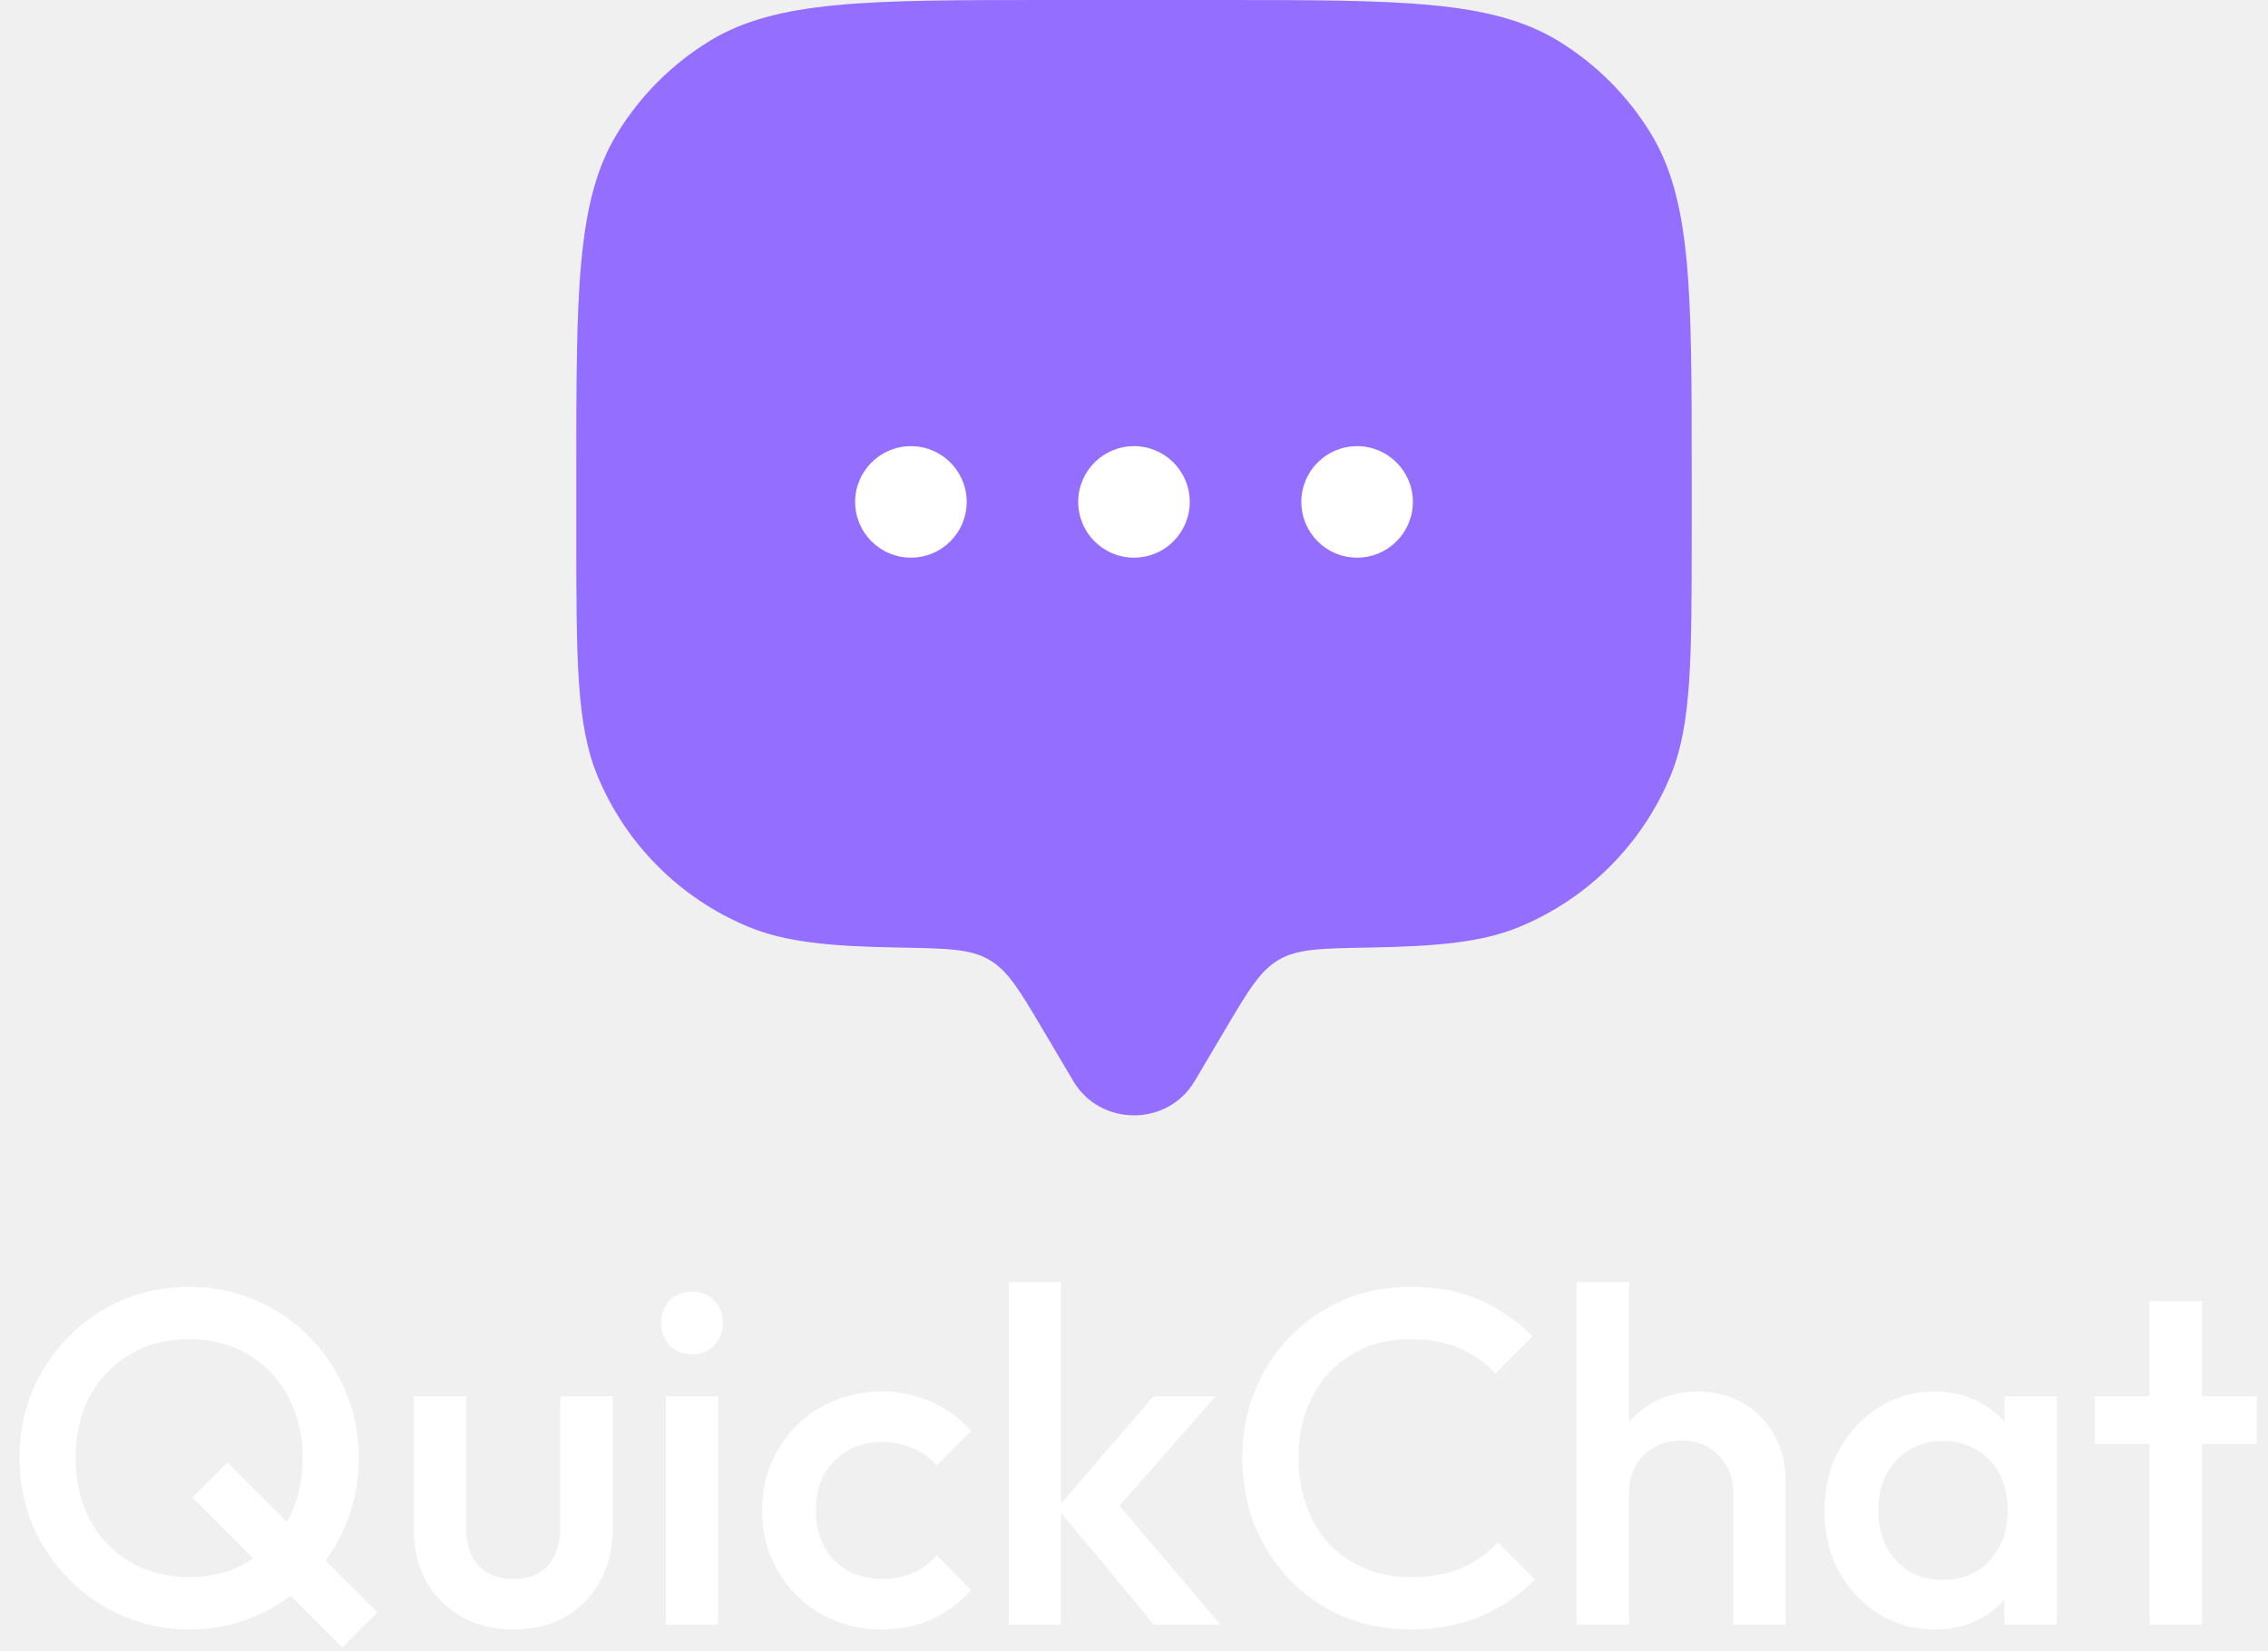
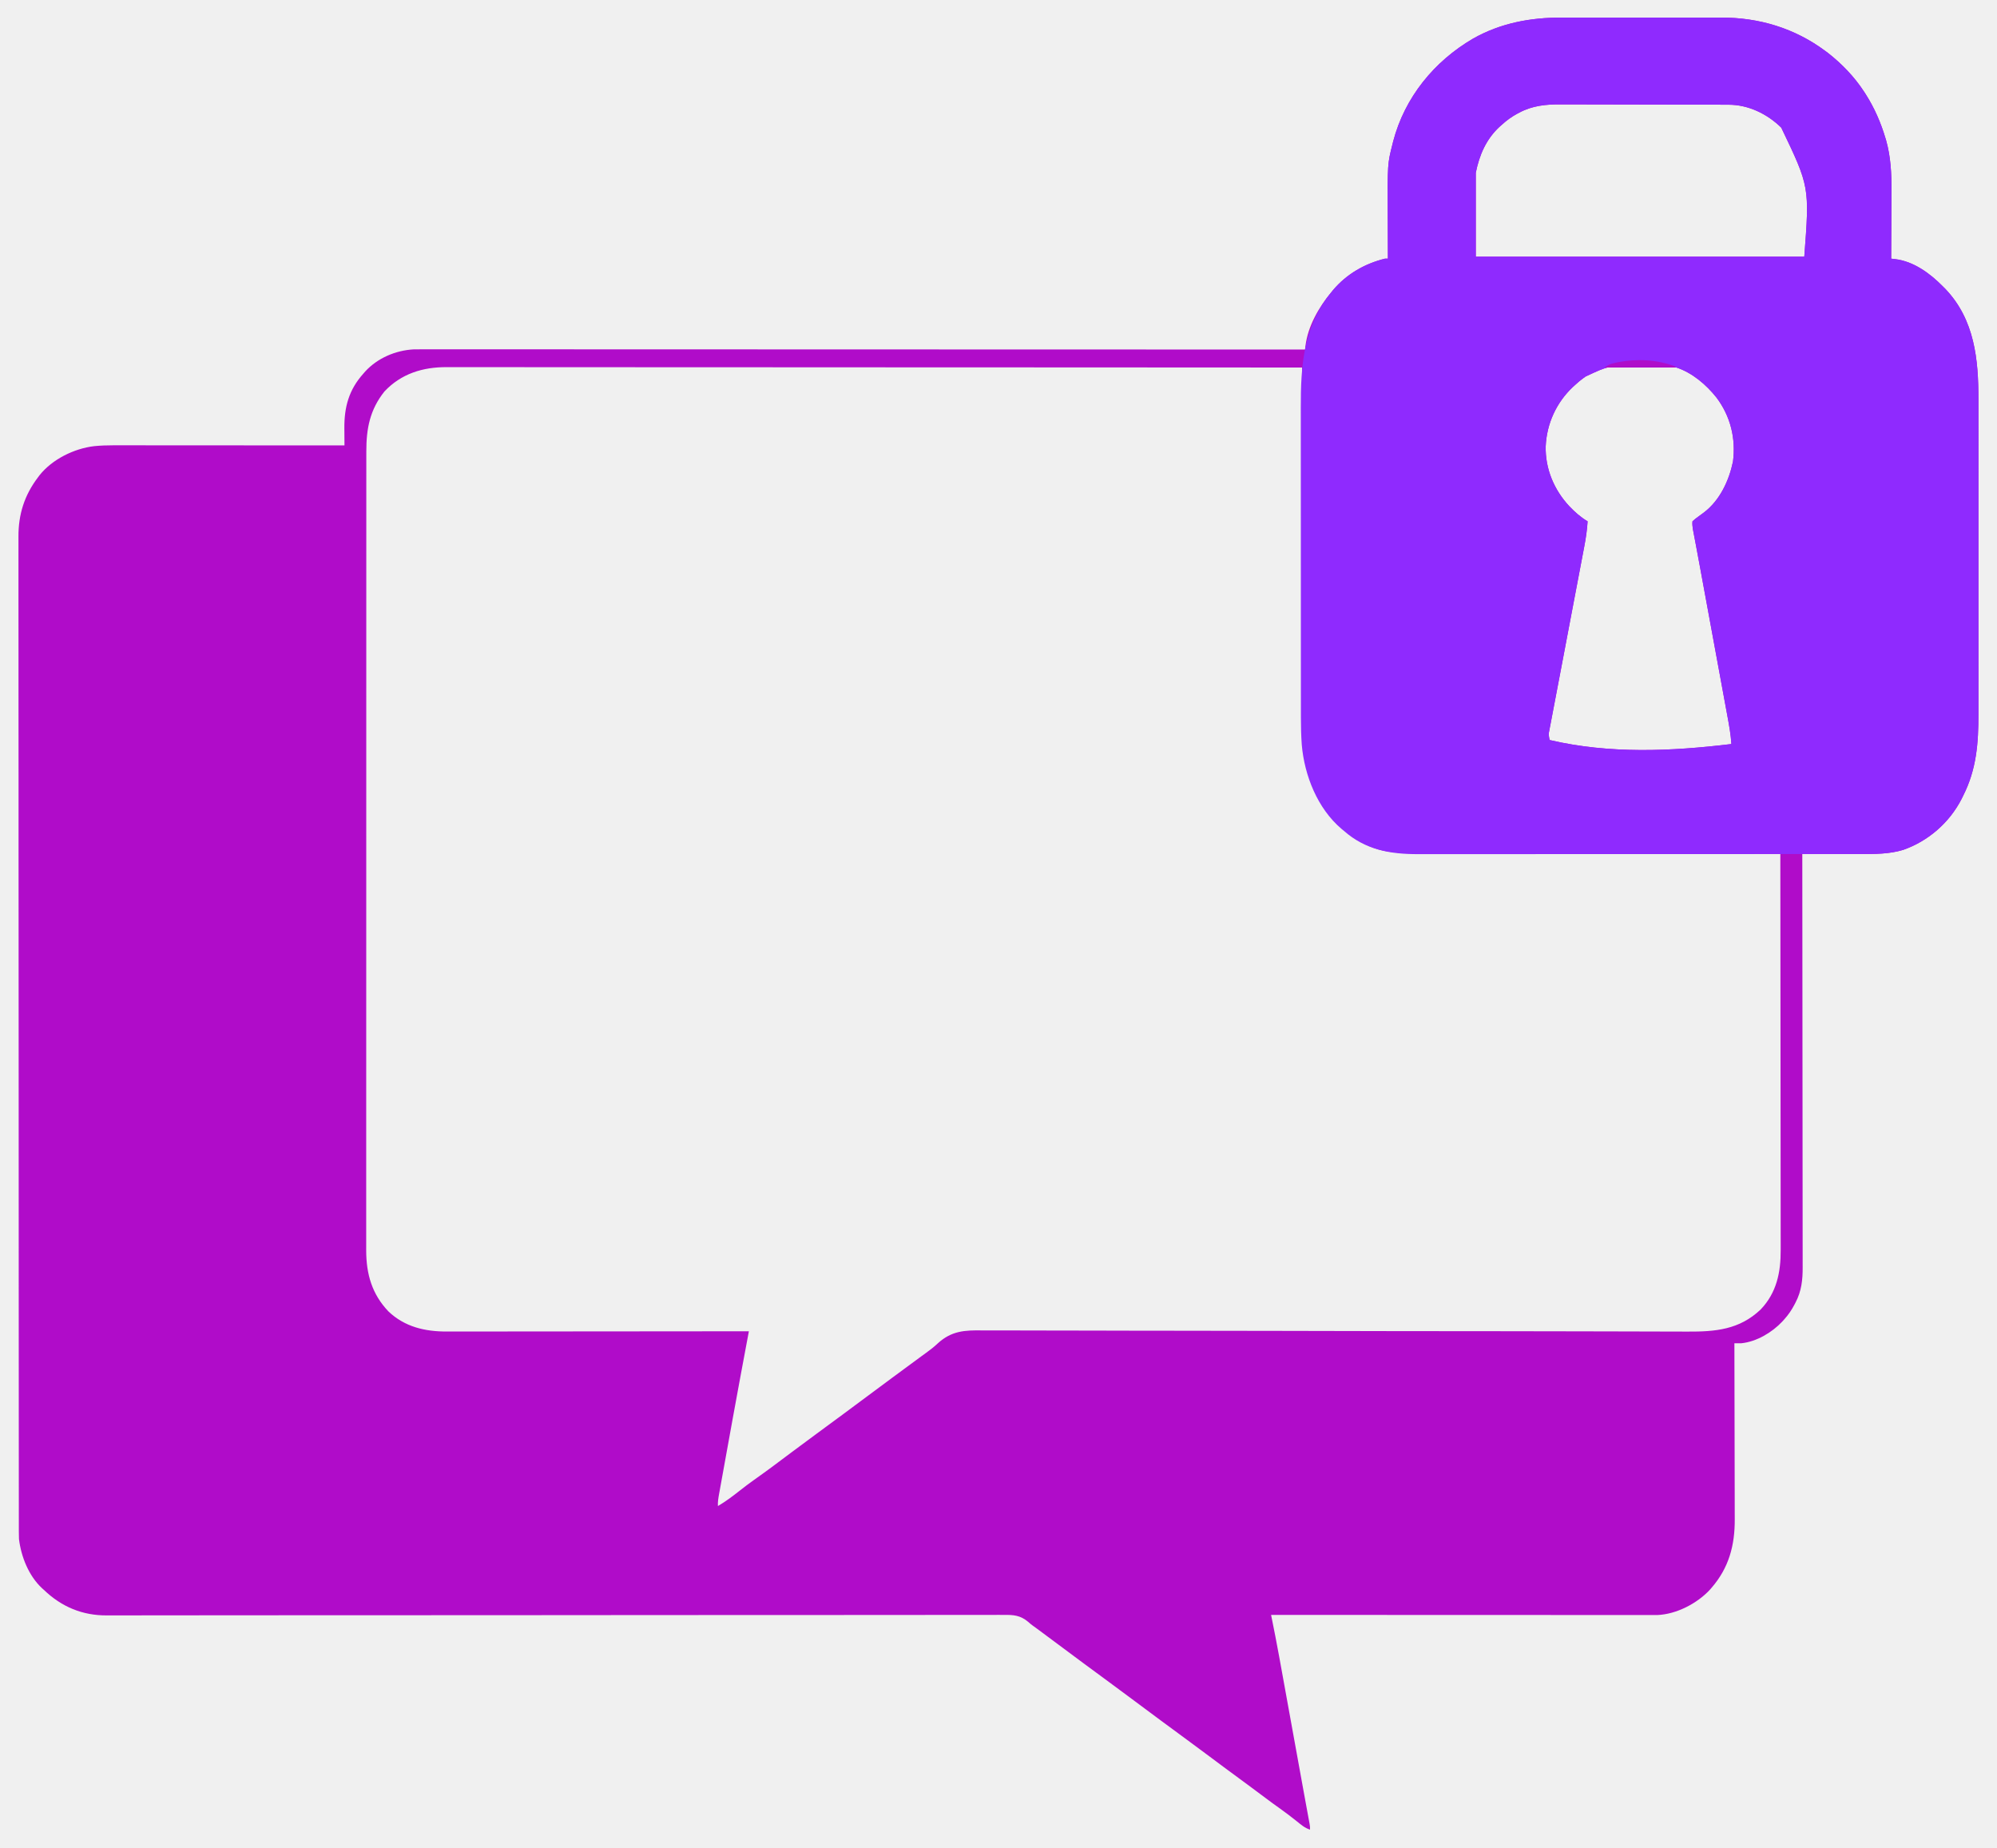
- <svg xmlns="http://www.w3.org/2000/svg" width="610" height="444" viewBox="0 0 610 444" fill="none">
-   <path d="M329.433 277.078L321.301 290.817C314.053 303.061 295.948 303.061 288.7 290.817L280.568 277.078C274.261 266.422 271.108 261.096 266.042 258.148C260.977 255.202 254.599 255.092 241.844 254.873C223.014 254.548 211.204 253.394 201.299 249.292C182.922 241.679 168.321 227.08 160.709 208.702C155 194.92 155 177.446 155 142.501V127.5C155 78.399 155 53.848 166.052 35.813C172.236 25.721 180.721 17.236 190.813 11.052C208.848 -8.94073e-07 233.399 0 282.5 0H327.501C376.602 0 401.152 -8.94073e-07 419.188 11.052C429.281 17.236 437.765 25.721 443.949 35.813C455.001 53.848 455.001 78.399 455.001 127.5V142.501C455.001 177.446 455.001 194.92 449.292 208.702C441.68 227.08 427.08 241.679 408.702 249.292C398.797 253.394 386.988 254.548 368.157 254.873C355.401 255.092 349.024 255.202 343.959 258.148C338.893 261.094 335.739 266.422 329.433 277.078Z" fill="#936EFF" />
-   <path d="M380.004 135.002C380.004 143.287 373.288 150.002 365.004 150.002C356.719 150.002 350.004 143.287 350.004 135.002C350.004 126.717 356.719 120.002 365.004 120.002C373.288 120.002 380.004 126.717 380.004 135.002Z" fill="white" />
-   <path d="M319.996 135.002C319.996 143.287 313.281 150.002 304.996 150.002C296.712 150.002 289.996 143.287 289.996 135.002C289.996 126.717 296.712 120.002 304.996 120.002C313.281 120.002 319.996 126.717 319.996 135.002Z" fill="white" />
-   <path d="M260 135.002C260 143.287 253.284 150.002 245 150.002C236.716 150.002 230 143.287 230 135.002C230 126.717 236.716 120.002 245 120.002C253.284 120.002 260 126.717 260 135.002Z" fill="white" />
-   <path d="M51.072 438.28C44.672 438.28 38.699 437.085 33.152 434.696C27.605 432.307 22.741 429.021 18.56 424.84C14.379 420.573 11.093 415.667 8.704 410.12C6.4 404.488 5.248 398.472 5.248 392.072C5.248 385.672 6.4 379.699 8.704 374.152C11.093 368.605 14.336 363.741 18.432 359.56C22.613 355.293 27.435 352.008 32.896 349.704C38.443 347.315 44.416 346.12 50.816 346.12C57.216 346.12 63.147 347.315 68.608 349.704C74.155 352.008 79.019 355.293 83.2 359.56C87.381 363.741 90.624 368.648 92.928 374.28C95.317 379.827 96.512 385.8 96.512 392.2C96.512 398.6 95.317 404.616 92.928 410.248C90.624 415.795 87.381 420.659 83.2 424.84C79.104 429.021 74.283 432.307 68.736 434.696C63.275 437.085 57.387 438.28 51.072 438.28ZM92.032 443.144L51.712 402.824L61.184 393.352L101.504 433.672L92.032 443.144ZM50.816 424.2C56.875 424.2 62.165 422.835 66.688 420.104C71.296 417.373 74.88 413.619 77.44 408.84C80.085 403.976 81.408 398.387 81.408 392.072C81.408 387.379 80.64 383.112 79.104 379.272C77.653 375.347 75.563 371.976 72.832 369.16C70.101 366.259 66.859 364.04 63.104 362.504C59.435 360.968 55.339 360.2 50.816 360.2C44.843 360.2 39.552 361.565 34.944 364.296C30.421 366.941 26.837 370.653 24.192 375.432C21.632 380.211 20.352 385.757 20.352 392.072C20.352 396.765 21.077 401.117 22.528 405.128C24.064 409.053 26.155 412.424 28.8 415.24C31.531 418.056 34.773 420.275 38.528 421.896C42.283 423.432 46.379 424.2 50.816 424.2ZM138.024 438.28C132.819 438.28 128.168 437.128 124.072 434.824C120.061 432.52 116.904 429.363 114.6 425.352C112.381 421.256 111.272 416.563 111.272 411.272V375.56H125.352V410.632C125.352 413.619 125.821 416.179 126.76 418.312C127.784 420.36 129.235 421.939 131.112 423.048C133.075 424.157 135.379 424.712 138.024 424.712C142.12 424.712 145.235 423.517 147.368 421.128C149.587 418.653 150.696 415.155 150.696 410.632V375.56H164.776V411.272C164.776 416.648 163.624 421.384 161.32 425.48C159.101 429.491 155.987 432.648 151.976 434.952C147.965 437.171 143.315 438.28 138.024 438.28ZM179.061 437V375.56H193.141V437H179.061ZM186.101 364.296C183.712 364.296 181.706 363.485 180.085 361.864C178.549 360.243 177.781 358.237 177.781 355.848C177.781 353.459 178.549 351.453 180.085 349.832C181.706 348.211 183.712 347.4 186.101 347.4C188.576 347.4 190.581 348.211 192.117 349.832C193.653 351.453 194.421 353.459 194.421 355.848C194.421 358.237 193.653 360.243 192.117 361.864C190.581 363.485 188.576 364.296 186.101 364.296ZM237.221 438.28C231.162 438.28 225.658 436.872 220.709 434.056C215.845 431.24 212.005 427.4 209.189 422.536C206.373 417.672 204.965 412.253 204.965 406.28C204.965 400.221 206.373 394.803 209.189 390.024C212.005 385.16 215.845 381.32 220.709 378.504C225.658 375.688 231.162 374.28 237.221 374.28C242 374.28 246.437 375.219 250.533 377.096C254.714 378.888 258.256 381.491 261.157 384.904L251.941 394.248C250.149 392.115 247.973 390.536 245.413 389.512C242.938 388.403 240.208 387.848 237.221 387.848C233.722 387.848 230.608 388.659 227.877 390.28C225.232 391.816 223.141 393.949 221.605 396.68C220.154 399.411 219.429 402.611 219.429 406.28C219.429 409.864 220.154 413.064 221.605 415.88C223.141 418.611 225.232 420.787 227.877 422.408C230.608 423.944 233.722 424.712 237.221 424.712C240.208 424.712 242.938 424.2 245.413 423.176C247.973 422.067 250.149 420.445 251.941 418.312L261.157 427.656C258.256 431.069 254.714 433.715 250.533 435.592C246.437 437.384 242 438.28 237.221 438.28ZM310.348 437L284.364 405.64L310.22 375.56H326.988L297.292 409.352L297.932 401.288L328.268 437H310.348ZM271.308 437V344.84H285.388V437H271.308ZM379.307 438.28C372.822 438.28 366.806 437.128 361.259 434.824C355.798 432.435 351.019 429.149 346.923 424.968C342.827 420.701 339.67 415.795 337.451 410.248C335.232 404.616 334.123 398.6 334.123 392.2C334.123 385.8 335.232 379.827 337.451 374.28C339.67 368.648 342.827 363.741 346.923 359.56C351.019 355.379 355.798 352.093 361.259 349.704C366.806 347.315 372.822 346.12 379.307 346.12C386.56 346.12 392.832 347.315 398.123 349.704C403.414 352.093 408.107 355.336 412.203 359.432L402.219 369.416C399.574 366.515 396.331 364.253 392.491 362.632C388.736 361.011 384.342 360.2 379.307 360.2C374.87 360.2 370.816 360.968 367.147 362.504C363.478 364.04 360.278 366.259 357.547 369.16C354.902 371.976 352.854 375.347 351.403 379.272C349.952 383.197 349.227 387.507 349.227 392.2C349.227 396.893 349.952 401.203 351.403 405.128C352.854 409.053 354.902 412.467 357.547 415.368C360.278 418.184 363.478 420.36 367.147 421.896C370.816 423.432 374.87 424.2 379.307 424.2C384.768 424.2 389.376 423.389 393.131 421.768C396.971 420.061 400.214 417.757 402.859 414.856L412.843 424.84C408.747 429.021 403.926 432.307 398.379 434.696C392.832 437.085 386.475 438.28 379.307 438.28ZM466.17 437V401.544C466.17 397.448 464.847 394.077 462.202 391.432C459.642 388.787 456.314 387.464 452.218 387.464C449.487 387.464 447.055 388.061 444.922 389.256C442.789 390.451 441.125 392.115 439.93 394.248C438.735 396.381 438.138 398.813 438.138 401.544L432.634 398.472C432.634 393.779 433.658 389.64 435.706 386.056C437.754 382.387 440.57 379.528 444.154 377.48C447.823 375.347 451.919 374.28 456.442 374.28C461.05 374.28 465.146 375.304 468.73 377.352C472.314 379.4 475.13 382.259 477.178 385.928C479.226 389.512 480.25 393.693 480.25 398.472V437H466.17ZM424.058 437V344.84H438.138V437H424.058ZM520.286 438.28C514.739 438.28 509.705 436.872 505.182 434.056C500.745 431.24 497.203 427.443 494.558 422.664C491.998 417.8 490.718 412.381 490.718 406.408C490.718 400.349 491.998 394.931 494.558 390.152C497.203 385.288 500.745 381.448 505.182 378.632C509.705 375.731 514.739 374.28 520.286 374.28C524.979 374.28 529.118 375.304 532.702 377.352C536.371 379.315 539.273 382.045 541.406 385.544C543.539 389.043 544.606 393.011 544.606 397.448V415.112C544.606 419.549 543.539 423.517 541.406 427.016C539.358 430.515 536.499 433.288 532.83 435.336C529.161 437.299 524.979 438.28 520.286 438.28ZM522.59 424.968C527.795 424.968 531.977 423.219 535.134 419.72C538.377 416.221 539.998 411.741 539.998 406.28C539.998 402.611 539.273 399.368 537.822 396.552C536.371 393.736 534.323 391.56 531.678 390.024C529.118 388.403 526.089 387.592 522.59 387.592C519.177 387.592 516.147 388.403 513.502 390.024C510.942 391.56 508.894 393.736 507.358 396.552C505.907 399.368 505.182 402.611 505.182 406.28C505.182 409.949 505.907 413.192 507.358 416.008C508.894 418.824 510.942 421.043 513.502 422.664C516.147 424.2 519.177 424.968 522.59 424.968ZM539.102 437V420.488L541.534 405.512L539.102 390.664V375.56H553.182V437H539.102ZM578.152 437V349.96H592.232V437H578.152ZM563.432 388.36V375.56H606.952V388.36H563.432Z" fill="white" />
+ <svg xmlns="http://www.w3.org/2000/svg" version="1.1" width="2000" height="1850">
+   <path d="M0 0 C1.91 -0.004 3.82 -0.009 5.73 -0.016 C10.844 -0.029 15.957 -0.024 21.071 -0.015 C26.467 -0.007 31.864 -0.014 37.261 -0.019 C46.316 -0.024 55.37 -0.017 64.425 -0.003 C74.839 0.013 85.252 0.008 95.665 -0.008 C104.667 -0.022 113.669 -0.024 122.671 -0.016 C128.021 -0.011 133.37 -0.011 138.72 -0.021 C143.753 -0.029 148.785 -0.023 153.818 -0.006 C155.646 -0.002 157.474 -0.003 159.302 -0.01 C197.359 -0.137 233.099 10.596 263.752 33.388 C264.628 34.039 265.505 34.69 266.408 35.361 C280.461 46.345 293.048 59.414 302.752 74.388 C303.18 75.048 303.609 75.707 304.051 76.386 C312.942 90.287 319.376 105.018 324.064 120.826 C324.41 121.966 324.41 121.966 324.762 123.129 C329.339 139.508 330.188 156.128 330.045 173.029 C330.039 175.018 330.035 177.007 330.032 178.997 C330.021 184.158 329.991 189.32 329.958 194.482 C329.927 199.779 329.913 205.076 329.898 210.373 C329.866 220.711 329.815 231.05 329.752 241.388 C330.994 241.531 332.237 241.673 333.517 241.82 C352.351 243.979 368.885 256.305 381.752 269.388 C382.574 270.212 383.397 271.036 384.244 271.884 C413.348 302.55 417.232 342.334 417.144 382.441 C417.137 387.052 417.148 391.663 417.156 396.274 C417.169 405.282 417.166 414.29 417.158 423.298 C417.151 430.626 417.15 437.953 417.153 445.28 C417.154 446.327 417.154 447.373 417.155 448.452 C417.156 450.578 417.156 452.705 417.157 454.832 C417.166 474.73 417.156 494.629 417.14 514.527 C417.127 531.567 417.129 548.606 417.143 565.645 C417.159 585.477 417.165 605.309 417.156 625.141 C417.155 627.259 417.154 629.378 417.153 631.496 C417.153 632.538 417.152 633.58 417.152 634.654 C417.149 641.965 417.154 649.275 417.161 656.586 C417.169 665.506 417.167 674.426 417.151 683.347 C417.143 687.89 417.14 692.433 417.15 696.976 C417.209 726.367 415.295 752.788 401.752 779.388 C401.28 780.352 400.808 781.317 400.322 782.31 C388.143 806.117 366.927 824.577 341.752 833.388 C327.983 837.539 314.081 837.532 299.834 837.486 C298.123 837.484 296.412 837.483 294.702 837.482 C290.235 837.478 285.769 837.468 281.302 837.457 C276.73 837.447 272.158 837.442 267.586 837.437 C258.641 837.426 249.696 837.409 240.752 837.388 C240.753 838.291 240.754 839.195 240.755 840.125 C240.822 893.661 240.874 947.196 240.905 1000.732 C240.909 1007.16 240.913 1013.589 240.917 1020.018 C240.917 1021.297 240.918 1022.577 240.919 1023.896 C240.932 1044.616 240.956 1065.337 240.983 1086.057 C241.011 1107.319 241.028 1128.582 241.034 1149.844 C241.038 1162.963 241.051 1176.082 241.075 1189.201 C241.091 1198.198 241.096 1207.196 241.092 1216.193 C241.09 1221.383 241.093 1226.573 241.109 1231.764 C241.124 1236.52 241.125 1241.276 241.114 1246.032 C241.113 1247.749 241.117 1249.465 241.126 1251.181 C241.192 1263.833 239.971 1275.21 234.002 1286.576 C233.476 1287.597 233.476 1287.597 232.939 1288.638 C230.082 1294.044 226.878 1298.857 222.752 1303.388 C222.075 1304.145 221.398 1304.902 220.701 1305.681 C210.343 1316.665 195.017 1325.787 179.752 1327.388 C177.418 1327.397 175.085 1327.398 172.752 1327.388 C172.754 1328.368 172.757 1329.348 172.76 1330.358 C172.827 1354.256 172.876 1378.153 172.907 1402.051 C172.923 1413.609 172.944 1425.166 172.978 1436.723 C173.008 1446.802 173.027 1456.88 173.034 1466.959 C173.038 1472.291 173.047 1477.622 173.069 1482.954 C173.089 1487.984 173.096 1493.013 173.091 1498.043 C173.092 1499.878 173.098 1501.713 173.109 1503.547 C173.266 1529.649 167.277 1552.299 149.752 1572.388 C149.222 1573.002 148.692 1573.615 148.146 1574.248 C135.294 1588.084 114.526 1598.761 95.63 1599.512 C94.447 1599.512 93.264 1599.512 92.046 1599.511 C91.381 1599.512 90.717 1599.514 90.033 1599.515 C87.803 1599.517 85.574 1599.513 83.345 1599.508 C81.732 1599.509 80.119 1599.51 78.506 1599.511 C74.07 1599.513 69.635 1599.509 65.2 1599.504 C60.418 1599.5 55.636 1599.501 50.854 1599.502 C42.568 1599.503 34.282 1599.5 25.997 1599.494 C14.017 1599.486 2.037 1599.483 -9.943 1599.482 C-29.379 1599.48 -48.815 1599.473 -68.251 1599.464 C-87.133 1599.454 -106.015 1599.447 -124.897 1599.443 C-126.061 1599.443 -127.224 1599.443 -128.423 1599.442 C-134.261 1599.441 -140.098 1599.44 -145.935 1599.439 C-194.373 1599.428 -242.811 1599.411 -291.248 1599.388 C-291.045 1600.395 -291.045 1600.395 -290.838 1601.422 C-288.191 1614.544 -285.584 1627.666 -283.206 1640.839 C-282.939 1642.307 -282.672 1643.774 -282.405 1645.241 C-281.696 1649.138 -280.99 1653.036 -280.285 1656.933 C-279.534 1661.079 -278.78 1665.225 -278.027 1669.371 C-276.602 1677.217 -275.179 1685.064 -273.757 1692.912 C-272.159 1701.726 -270.559 1710.54 -268.959 1719.354 C-266.995 1730.173 -265.031 1740.992 -263.069 1751.811 C-262.931 1752.572 -262.793 1753.332 -262.651 1754.116 C-261.975 1757.842 -261.3 1761.568 -260.625 1765.294 C-259.406 1772.027 -258.182 1778.758 -256.944 1785.488 C-256.377 1788.572 -255.811 1791.657 -255.246 1794.742 C-254.978 1796.203 -254.708 1797.663 -254.438 1799.123 C-254.067 1801.13 -253.699 1803.136 -253.331 1805.143 C-253.121 1806.281 -252.911 1807.418 -252.695 1808.59 C-252.248 1811.388 -252.248 1811.388 -252.248 1814.388 C-257.576 1812.785 -261.422 1809.312 -265.686 1805.888 C-271.166 1801.554 -276.657 1797.282 -282.373 1793.263 C-287.29 1789.801 -292.134 1786.259 -296.936 1782.638 C-302.786 1778.229 -308.66 1773.855 -314.561 1769.513 C-315.354 1768.93 -316.146 1768.346 -316.963 1767.745 C-319.391 1765.959 -321.82 1764.173 -324.248 1762.388 C-333.928 1755.273 -343.596 1748.144 -353.197 1740.922 C-360.7 1735.285 -368.264 1729.729 -375.825 1724.17 C-380.594 1720.663 -385.359 1717.149 -390.125 1713.636 C-394.069 1710.73 -398.015 1707.824 -401.963 1704.923 C-410.934 1698.329 -419.866 1691.686 -428.765 1684.996 C-436.768 1678.986 -444.824 1673.048 -452.889 1667.122 C-457.638 1663.631 -462.381 1660.133 -467.126 1656.636 C-471.07 1653.729 -475.015 1650.824 -478.963 1647.923 C-487.928 1641.333 -496.854 1634.695 -505.748 1628.009 C-511.581 1623.628 -517.437 1619.277 -523.311 1614.951 C-524.047 1614.408 -524.784 1613.865 -525.543 1613.306 C-526.962 1612.263 -528.388 1611.229 -529.821 1610.205 C-532.248 1608.388 -532.248 1608.388 -534.541 1606.349 C-542.369 1599.76 -549.259 1599.257 -559.05 1599.399 C-560.641 1599.393 -562.231 1599.383 -563.822 1599.37 C-568.188 1599.344 -572.552 1599.368 -576.918 1599.4 C-581.669 1599.426 -586.42 1599.405 -591.172 1599.391 C-599.497 1599.371 -607.823 1599.381 -616.149 1599.411 C-628.529 1599.455 -640.91 1599.453 -653.291 1599.441 C-674.122 1599.423 -694.953 1599.441 -715.784 1599.479 C-736.421 1599.517 -757.057 1599.537 -777.694 1599.533 C-778.977 1599.532 -780.261 1599.532 -781.583 1599.532 C-788.101 1599.531 -794.62 1599.529 -801.138 1599.527 C-814.394 1599.523 -827.649 1599.522 -840.905 1599.521 C-841.568 1599.521 -842.231 1599.521 -842.915 1599.521 C-874.473 1599.52 -906.032 1599.546 -937.59 1599.575 C-939.684 1599.577 -941.778 1599.579 -943.872 1599.581 C-946.666 1599.584 -949.461 1599.586 -952.255 1599.589 C-958.555 1599.595 -964.854 1599.601 -971.154 1599.607 C-972.556 1599.608 -973.958 1599.609 -975.36 1599.61 C-1007.596 1599.64 -1039.832 1599.661 -1072.069 1599.677 C-1074.161 1599.678 -1076.253 1599.679 -1078.344 1599.68 C-1109.866 1599.696 -1141.387 1599.706 -1172.908 1599.708 C-1174.246 1599.708 -1175.585 1599.708 -1176.923 1599.708 C-1188.843 1599.709 -1200.762 1599.709 -1212.682 1599.709 C-1242.408 1599.707 -1272.135 1599.717 -1301.861 1599.757 C-1322.578 1599.784 -1343.295 1599.799 -1364.012 1599.8 C-1376.32 1599.801 -1388.628 1599.814 -1400.935 1599.842 C-1409.159 1599.86 -1417.383 1599.864 -1425.607 1599.856 C-1430.291 1599.852 -1434.975 1599.854 -1439.659 1599.874 C-1443.927 1599.892 -1448.196 1599.892 -1452.464 1599.877 C-1453.992 1599.875 -1455.519 1599.879 -1457.046 1599.891 C-1481.655 1600.076 -1502.508 1591.367 -1520.248 1574.388 C-1520.886 1573.813 -1521.524 1573.238 -1522.182 1572.646 C-1535.506 1560.242 -1543.071 1541.142 -1545.248 1523.388 C-1545.336 1520.928 -1545.376 1518.466 -1545.377 1516.004 C-1545.379 1515.29 -1545.381 1514.576 -1545.382 1513.839 C-1545.387 1511.446 -1545.385 1509.053 -1545.383 1506.66 C-1545.384 1504.919 -1545.387 1503.179 -1545.39 1501.438 C-1545.396 1496.637 -1545.396 1491.836 -1545.395 1487.035 C-1545.396 1481.818 -1545.401 1476.601 -1545.407 1471.384 C-1545.416 1461.03 -1545.42 1450.675 -1545.422 1440.32 C-1545.425 1427.92 -1545.434 1415.521 -1545.443 1403.121 C-1545.463 1373.149 -1545.474 1343.177 -1545.483 1313.205 C-1545.486 1303.278 -1545.489 1293.352 -1545.493 1283.426 C-1545.493 1282.726 -1545.493 1282.025 -1545.493 1281.304 C-1545.494 1278.47 -1545.496 1275.636 -1545.497 1272.803 C-1545.515 1224.333 -1545.53 1175.862 -1545.537 1127.392 C-1545.538 1123.585 -1545.539 1119.778 -1545.539 1115.971 C-1545.539 1115.216 -1545.539 1114.461 -1545.539 1113.683 C-1545.541 1106.032 -1545.542 1098.382 -1545.543 1090.731 C-1545.543 1089.197 -1545.544 1087.663 -1545.544 1086.129 C-1545.552 1036.87 -1545.574 987.611 -1545.606 938.351 C-1545.63 902.956 -1545.651 867.56 -1545.659 832.164 C-1545.659 831.436 -1545.659 830.708 -1545.659 829.958 C-1545.662 813.972 -1545.664 797.985 -1545.665 781.999 C-1545.666 775.567 -1545.666 769.134 -1545.667 762.702 C-1545.667 761.998 -1545.667 761.294 -1545.667 760.569 C-1545.669 737.906 -1545.683 715.243 -1545.704 692.58 C-1545.725 669.111 -1545.732 645.643 -1545.722 622.174 C-1545.717 608.647 -1545.722 595.12 -1545.744 581.593 C-1545.758 572.554 -1545.757 563.516 -1545.744 554.478 C-1545.737 549.33 -1545.736 544.182 -1545.754 539.033 C-1545.769 534.342 -1545.766 529.651 -1545.748 524.96 C-1545.745 523.281 -1545.748 521.602 -1545.76 519.923 C-1545.899 497.537 -1539.846 478.312 -1526.248 460.388 C-1525.746 459.711 -1525.243 459.035 -1524.725 458.337 C-1511.896 442.208 -1490.047 431.472 -1469.79 429.1 C-1463.421 428.497 -1457.134 428.247 -1450.738 428.268 C-1449.741 428.267 -1448.743 428.266 -1447.715 428.265 C-1444.405 428.264 -1441.095 428.269 -1437.785 428.275 C-1435.399 428.275 -1433.013 428.275 -1430.627 428.274 C-1424.842 428.274 -1419.057 428.278 -1413.272 428.285 C-1406.535 428.292 -1399.798 428.293 -1393.061 428.294 C-1381.049 428.297 -1369.037 428.303 -1357.025 428.313 C-1345.362 428.322 -1333.7 428.329 -1322.038 428.333 C-1320.958 428.334 -1320.958 428.334 -1319.856 428.334 C-1316.244 428.335 -1312.632 428.337 -1309.019 428.338 C-1279.096 428.348 -1249.172 428.366 -1219.248 428.388 C-1219.256 427.499 -1219.265 426.61 -1219.273 425.694 C-1219.3 422.352 -1219.319 419.011 -1219.334 415.669 C-1219.342 414.231 -1219.353 412.792 -1219.366 411.354 C-1219.563 390.038 -1214.858 372.587 -1200.248 356.388 C-1199.657 355.704 -1199.065 355.019 -1198.455 354.314 C-1186.027 340.826 -1168.001 333.179 -1149.818 332.204 C-1145.845 332.135 -1141.875 332.127 -1137.902 332.142 C-1136.361 332.141 -1134.82 332.138 -1133.279 332.135 C-1129.052 332.129 -1124.825 332.135 -1120.598 332.144 C-1115.997 332.151 -1111.395 332.146 -1106.794 332.142 C-1098.732 332.138 -1090.67 332.142 -1082.609 332.15 C-1070.621 332.162 -1058.634 332.162 -1046.646 332.161 C-1026.481 332.158 -1006.315 332.165 -986.15 332.177 C-966.183 332.189 -946.216 332.196 -926.25 332.198 C-924.387 332.199 -924.387 332.199 -922.488 332.199 C-916.183 332.2 -909.879 332.2 -903.574 332.201 C-858.918 332.205 -814.262 332.218 -769.606 332.237 C-758.784 332.242 -747.963 332.246 -737.141 332.251 C-736.47 332.251 -735.799 332.251 -735.108 332.252 C-703.9 332.264 -672.691 332.272 -641.483 332.278 C-639.457 332.278 -637.431 332.279 -635.404 332.279 C-621.975 332.282 -608.546 332.284 -595.117 332.287 C-567.761 332.292 -540.405 332.298 -513.048 332.303 C-511.79 332.304 -510.533 332.304 -509.237 332.304 C-425.24 332.323 -341.244 332.354 -257.248 332.388 C-257.094 331.115 -256.939 329.841 -256.78 328.529 C-254.441 309.258 -243.514 290.055 -231.248 275.388 C-230.565 274.543 -229.882 273.697 -229.178 272.826 C-215.561 256.747 -197.555 246.44 -177.248 241.388 C-176.258 241.388 -175.268 241.388 -174.248 241.388 C-174.253 240.435 -174.257 239.481 -174.262 238.499 C-174.303 229.411 -174.332 220.324 -174.352 211.236 C-174.362 206.566 -174.376 201.897 -174.399 197.228 C-174.642 146.379 -174.642 146.379 -169.748 127.013 C-169.366 125.474 -169.366 125.474 -168.976 123.904 C-157.394 79.829 -127.948 43.806 -88.909 21.007 C-61.366 5.454 -31.333 -0.115 0 0 Z M-42.623 95.138 C-43.283 95.482 -43.943 95.825 -44.624 96.179 C-50.392 99.278 -55.42 102.958 -60.248 107.388 C-61.381 108.384 -61.381 108.384 -62.537 109.4 C-75.913 121.833 -82.723 137.76 -86.248 155.388 C-86.248 183.108 -86.248 210.828 -86.248 239.388 C22.322 239.388 130.892 239.388 242.752 239.388 C248.072 169.417 248.072 169.417 219.705 110.212 C205.63 96.432 186.805 87.236 166.931 87.241 C166.15 87.237 165.369 87.234 164.564 87.23 C161.95 87.219 159.336 87.215 156.721 87.211 C154.845 87.205 152.969 87.198 151.092 87.191 C144.931 87.17 138.769 87.16 132.607 87.15 C130.481 87.146 128.355 87.142 126.229 87.138 C116.234 87.119 106.239 87.104 96.243 87.096 C84.734 87.086 73.224 87.06 61.714 87.019 C52.802 86.989 43.89 86.974 34.977 86.971 C29.662 86.969 24.348 86.96 19.033 86.935 C14.024 86.911 9.015 86.907 4.005 86.917 C2.179 86.918 0.352 86.912 -1.475 86.898 C-15.86 86.795 -29.697 88.187 -42.623 95.138 Z M-1179.248 374.388 C-1193.828 392.712 -1197.413 411.534 -1197.377 434.461 C-1197.378 435.875 -1197.38 437.289 -1197.382 438.703 C-1197.387 442.583 -1197.385 446.463 -1197.383 450.343 C-1197.381 454.566 -1197.385 458.789 -1197.389 463.013 C-1197.394 470.413 -1197.395 477.813 -1197.394 485.213 C-1197.393 496.218 -1197.397 507.222 -1197.402 518.227 C-1197.412 539.025 -1197.415 559.823 -1197.415 580.62 C-1197.416 596.681 -1197.418 612.742 -1197.421 628.803 C-1197.422 633.426 -1197.423 638.048 -1197.424 642.671 C-1197.424 643.82 -1197.424 644.97 -1197.424 646.154 C-1197.431 678.48 -1197.434 710.806 -1197.434 743.132 C-1197.434 744.351 -1197.434 745.57 -1197.434 746.826 C-1197.434 753.003 -1197.434 759.181 -1197.434 765.358 C-1197.434 766.585 -1197.434 767.812 -1197.434 769.076 C-1197.434 771.557 -1197.434 774.038 -1197.434 776.519 C-1197.433 815.122 -1197.44 853.725 -1197.454 892.328 C-1197.469 935.696 -1197.478 979.064 -1197.477 1022.431 C-1197.477 1027.056 -1197.477 1031.68 -1197.477 1036.304 C-1197.477 1037.443 -1197.477 1038.582 -1197.477 1039.755 C-1197.477 1058.078 -1197.483 1076.402 -1197.492 1094.725 C-1197.5 1113.14 -1197.501 1131.556 -1197.495 1149.971 C-1197.491 1160.91 -1197.493 1171.849 -1197.503 1182.788 C-1197.509 1190.099 -1197.507 1197.41 -1197.5 1204.72 C-1197.496 1208.883 -1197.496 1213.046 -1197.504 1217.209 C-1197.511 1221.004 -1197.509 1224.799 -1197.5 1228.593 C-1197.497 1230.585 -1197.505 1232.577 -1197.512 1234.569 C-1197.42 1258.143 -1191.8 1278.104 -1175.229 1295.509 C-1158.927 1311.025 -1138.597 1315.736 -1116.688 1315.629 C-1114.736 1315.631 -1114.736 1315.631 -1112.744 1315.634 C-1109.171 1315.638 -1105.597 1315.63 -1102.024 1315.62 C-1098.156 1315.612 -1094.287 1315.615 -1090.419 1315.616 C-1083.73 1315.617 -1077.041 1315.611 -1070.352 1315.6 C-1060.681 1315.583 -1051.01 1315.578 -1041.339 1315.576 C-1025.645 1315.571 -1009.951 1315.558 -994.258 1315.539 C-979.02 1315.521 -963.782 1315.507 -948.544 1315.498 C-947.603 1315.498 -946.663 1315.497 -945.694 1315.496 C-940.976 1315.494 -936.257 1315.491 -931.539 1315.489 C-892.442 1315.468 -853.345 1315.433 -814.248 1315.388 C-814.374 1316.061 -814.5 1316.734 -814.629 1317.427 C-822.751 1360.825 -822.751 1360.825 -830.698 1404.255 C-831.13 1406.648 -831.563 1409.04 -831.996 1411.432 C-832.873 1416.284 -833.748 1421.136 -834.623 1425.989 C-835.743 1432.199 -836.869 1438.408 -837.995 1444.617 C-838.877 1449.484 -839.756 1454.351 -840.633 1459.219 C-841.047 1461.515 -841.463 1463.811 -841.881 1466.106 C-842.453 1469.259 -843.021 1472.413 -843.587 1475.567 C-843.842 1476.958 -843.842 1476.958 -844.101 1478.377 C-844.822 1482.424 -845.476 1486.257 -845.248 1490.388 C-837.353 1485.762 -830.251 1480.368 -823.075 1474.716 C-818.557 1471.165 -814.007 1467.699 -809.311 1464.388 C-796.261 1455.186 -783.496 1445.591 -770.732 1435.997 C-762.729 1429.986 -754.673 1424.048 -746.607 1418.122 C-742.651 1415.214 -738.7 1412.301 -734.748 1409.388 C-730.012 1405.897 -725.275 1402.407 -720.533 1398.923 C-712.409 1392.951 -704.309 1386.947 -696.248 1380.888 C-687.409 1374.243 -678.519 1367.67 -669.607 1361.122 C-665.651 1358.214 -661.7 1355.301 -657.748 1352.388 C-653.012 1348.897 -648.275 1345.407 -643.533 1341.923 C-642.799 1341.382 -642.065 1340.84 -641.308 1340.283 C-639.733 1339.127 -638.151 1337.979 -636.562 1336.842 C-632.5 1333.911 -628.674 1330.928 -625.036 1327.481 C-611.273 1314.946 -598.198 1314.232 -580.313 1314.538 C-576.417 1314.588 -572.522 1314.549 -568.626 1314.522 C-561.815 1314.487 -555.007 1314.506 -548.197 1314.563 C-538.07 1314.647 -527.945 1314.645 -517.818 1314.625 C-500.774 1314.594 -483.732 1314.631 -466.689 1314.709 C-449.813 1314.785 -432.939 1314.829 -416.063 1314.83 C-414.486 1314.83 -414.486 1314.83 -412.877 1314.83 C-407.538 1314.83 -402.198 1314.83 -396.858 1314.829 C-359.066 1314.825 -321.275 1314.889 -283.484 1314.994 C-246.82 1315.096 -210.155 1315.175 -173.491 1315.218 C-172.361 1315.219 -171.231 1315.22 -170.067 1315.222 C-145.363 1315.251 -120.658 1315.274 -95.954 1315.295 C-89.399 1315.3 -82.844 1315.305 -76.29 1315.311 C-70.892 1315.316 -65.495 1315.32 -60.098 1315.324 C-34.736 1315.344 -9.374 1315.382 15.988 1315.449 C31.892 1315.49 47.797 1315.524 63.701 1315.55 C73.763 1315.567 83.824 1315.593 93.885 1315.631 C100.612 1315.656 107.338 1315.671 114.065 1315.676 C117.893 1315.679 121.721 1315.688 125.55 1315.71 C153.742 1315.865 177.767 1313.839 199.127 1293.513 C215.084 1276.754 219.24 1256.286 219.112 1233.988 C219.114 1232.268 219.116 1230.548 219.12 1228.828 C219.127 1224.14 219.115 1219.451 219.1 1214.762 C219.087 1209.692 219.091 1204.622 219.094 1199.552 C219.095 1190.781 219.086 1182.009 219.069 1173.237 C219.044 1160.554 219.037 1147.872 219.033 1135.189 C219.026 1114.61 219.006 1094.031 218.978 1073.452 C218.95 1053.468 218.929 1033.483 218.917 1013.499 C218.916 1012.266 218.915 1011.033 218.914 1009.763 C218.91 1003.577 218.906 997.392 218.903 991.206 C218.872 939.933 218.819 888.661 218.752 837.388 C217.954 837.387 217.156 837.385 216.335 837.384 C169.02 837.303 121.705 837.212 74.391 837.108 C68.704 837.096 63.018 837.083 57.332 837.071 C55.634 837.067 55.634 837.067 53.902 837.063 C35.594 837.024 17.285 836.991 -1.023 836.961 C-19.821 836.93 -38.618 836.891 -57.416 836.845 C-69.008 836.818 -80.599 836.796 -92.19 836.781 C-100.148 836.77 -108.106 836.752 -116.063 836.729 C-120.649 836.716 -125.234 836.705 -129.819 836.704 C-134.029 836.702 -138.238 836.692 -142.447 836.674 C-143.959 836.669 -145.471 836.668 -146.982 836.67 C-154.812 836.68 -162.521 836.388 -170.301 835.504 C-171.326 835.389 -171.326 835.389 -172.372 835.272 C-189.542 833.127 -205.377 824.679 -218.248 813.388 C-218.993 812.786 -219.738 812.184 -220.506 811.564 C-243.434 792.51 -256.041 760.341 -259.248 731.388 C-260.129 721.147 -260.391 710.969 -260.369 700.69 C-260.369 699.167 -260.37 697.644 -260.371 696.122 C-260.373 691.983 -260.369 687.844 -260.364 683.704 C-260.36 679.224 -260.362 674.744 -260.362 670.263 C-260.363 662.516 -260.36 654.768 -260.354 647.021 C-260.346 635.819 -260.343 624.617 -260.342 613.416 C-260.34 595.239 -260.333 577.062 -260.324 558.885 C-260.315 541.235 -260.307 523.586 -260.303 505.936 C-260.303 504.847 -260.303 503.758 -260.302 502.635 C-260.301 497.17 -260.3 491.705 -260.299 486.24 C-260.288 440.956 -260.271 395.672 -260.248 350.388 C-342.966 350.337 -425.683 350.289 -508.4 350.261 C-510.237 350.261 -510.237 350.261 -512.11 350.26 C-538.717 350.251 -565.323 350.243 -591.93 350.235 C-604.978 350.231 -618.026 350.227 -631.073 350.223 C-633.021 350.223 -633.021 350.223 -635.008 350.222 C-677.093 350.209 -719.178 350.187 -761.262 350.159 C-804.51 350.131 -847.758 350.113 -891.006 350.106 C-897.115 350.106 -903.223 350.105 -909.332 350.104 C-910.534 350.103 -911.736 350.103 -912.975 350.103 C-932.327 350.099 -951.68 350.085 -971.032 350.068 C-990.488 350.05 -1009.944 350.043 -1029.4 350.048 C-1040.959 350.05 -1052.518 350.044 -1064.076 350.026 C-1071.802 350.015 -1079.527 350.014 -1087.252 350.023 C-1091.651 350.027 -1096.05 350.027 -1100.449 350.014 C-1104.46 350.001 -1108.47 350.003 -1112.481 350.016 C-1113.915 350.018 -1115.348 350.015 -1116.782 350.006 C-1140.712 349.872 -1162.493 356.523 -1179.248 374.388 Z M23.752 359.388 C22.779 360.084 21.806 360.779 20.804 361.496 C18.292 363.325 16.037 365.284 13.752 367.388 C12.4 368.602 12.4 368.602 11.021 369.841 C-5.468 385.398 -15.166 406.431 -16.224 429.117 C-16.806 451.721 -7.798 473.022 7.545 489.396 C13.152 495.243 18.749 500.229 25.752 504.388 C25.212 513.051 23.976 521.424 22.334 529.941 C22.085 531.256 21.837 532.571 21.589 533.886 C20.918 537.438 20.24 540.988 19.56 544.538 C18.836 548.328 18.119 552.119 17.402 555.91 C16.031 563.143 14.655 570.375 13.276 577.606 C11.752 585.602 10.233 593.6 8.715 601.597 C8.267 603.957 7.819 606.318 7.371 608.678 C5.889 616.483 4.408 624.288 2.929 632.093 C2.784 632.859 2.639 633.624 2.489 634.412 C1.764 638.237 1.039 642.062 0.314 645.887 C-1.243 654.101 -2.806 662.315 -4.378 670.526 C-5.451 676.13 -6.516 681.735 -7.577 687.341 C-8.19 690.581 -8.808 693.82 -9.431 697.059 C-10.108 700.574 -10.774 704.092 -11.436 707.611 C-11.637 708.639 -11.838 709.667 -12.045 710.726 C-12.22 711.67 -12.396 712.614 -12.576 713.586 C-12.731 714.398 -12.886 715.211 -13.046 716.048 C-13.274 718.686 -12.879 720.828 -12.248 723.388 C47.702 737.383 109.038 734.721 169.752 727.388 C169.159 717.804 167.437 708.466 165.688 699.044 C165.371 697.313 165.054 695.582 164.737 693.851 C163.879 689.171 163.016 684.493 162.151 679.815 C161.241 674.885 160.337 669.953 159.432 665.022 C157.713 655.665 155.99 646.309 154.265 636.954 C152.321 626.41 150.382 615.865 148.445 605.319 C145.573 589.693 142.698 574.067 139.819 558.442 C139.341 555.846 138.863 553.25 138.386 550.654 C136.995 543.093 135.595 535.535 134.164 527.981 C133.927 526.719 133.689 525.457 133.444 524.157 C133.013 521.873 132.578 519.589 132.138 517.306 C131.953 516.32 131.767 515.335 131.576 514.319 C131.415 513.479 131.254 512.639 131.089 511.774 C130.729 509.23 130.52 506.951 130.752 504.388 C132.733 502.537 134.54 501.094 136.752 499.576 C137.958 498.694 139.161 497.809 140.361 496.919 C140.947 496.488 141.533 496.056 142.136 495.611 C158.153 483.487 167.331 463.744 171.342 444.568 C174.334 421.366 168.838 399.075 154.752 380.388 C144.442 367.491 130.648 355.687 114.752 350.388 C112.466 350.253 110.177 350.177 107.888 350.132 C107.193 350.117 106.498 350.103 105.782 350.088 C99.336 349.961 92.888 349.893 86.441 349.84 C82.122 349.804 77.804 349.751 73.486 349.654 C47.049 348.447 47.049 348.447 23.752 359.388 Z " fill="#B00CC9" transform="translate(1564.248,17.61182)" />
+   <path d="M0 0 C1.91 -0.004 3.82 -0.009 5.73 -0.016 C10.844 -0.029 15.957 -0.024 21.071 -0.015 C26.467 -0.007 31.864 -0.014 37.261 -0.019 C46.316 -0.024 55.37 -0.017 64.425 -0.003 C74.839 0.013 85.252 0.008 95.665 -0.008 C104.667 -0.022 113.669 -0.024 122.671 -0.016 C128.021 -0.011 133.37 -0.011 138.72 -0.021 C143.753 -0.029 148.785 -0.023 153.818 -0.006 C155.646 -0.002 157.474 -0.003 159.302 -0.01 C197.359 -0.137 233.099 10.596 263.752 33.388 C265.067 34.365 265.067 34.365 266.408 35.361 C280.461 46.345 293.048 59.414 302.752 74.388 C303.18 75.048 303.609 75.707 304.051 76.386 C312.942 90.287 319.376 105.018 324.064 120.826 C324.295 121.586 324.525 122.346 324.762 123.129 C329.339 139.508 330.188 156.128 330.045 173.029 C330.039 175.018 330.035 177.007 330.032 178.997 C330.021 184.158 329.991 189.32 329.958 194.482 C329.927 199.779 329.913 205.076 329.898 210.373 C329.866 220.711 329.815 231.05 329.752 241.388 C330.994 241.531 332.237 241.673 333.517 241.82 C352.351 243.979 368.885 256.305 381.752 269.388 C382.574 270.212 383.397 271.036 384.244 271.884 C413.348 302.55 417.232 342.334 417.144 382.441 C417.137 387.052 417.148 391.663 417.156 396.274 C417.169 405.282 417.166 414.29 417.158 423.298 C417.151 430.626 417.15 437.953 417.153 445.28 C417.154 446.327 417.154 447.373 417.155 448.452 C417.156 450.578 417.156 452.705 417.157 454.832 C417.166 474.73 417.156 494.629 417.14 514.527 C417.127 531.567 417.129 548.606 417.143 565.645 C417.159 585.477 417.165 605.309 417.156 625.141 C417.155 627.259 417.154 629.378 417.153 631.496 C417.153 632.538 417.152 633.58 417.152 634.654 C417.149 641.965 417.154 649.275 417.161 656.586 C417.169 665.506 417.167 674.426 417.151 683.347 C417.143 687.89 417.14 692.433 417.15 696.976 C417.209 726.367 415.295 752.788 401.752 779.388 C401.044 780.835 401.044 780.835 400.322 782.31 C388.143 806.117 366.927 824.577 341.752 833.388 C327.499 837.685 313.094 837.535 298.359 837.522 C296.385 837.524 294.412 837.526 292.439 837.529 C287.035 837.535 281.632 837.535 276.228 837.534 C270.393 837.533 264.558 837.539 258.722 837.544 C247.297 837.552 235.871 837.555 224.445 837.555 C215.155 837.556 205.865 837.558 196.575 837.561 C193.897 837.562 191.219 837.563 188.541 837.564 C187.543 837.564 187.543 837.564 186.524 837.564 C167.805 837.57 149.086 837.574 130.368 837.574 C129.662 837.574 128.957 837.574 128.23 837.574 C124.656 837.574 121.082 837.574 117.508 837.574 C116.798 837.574 116.089 837.574 115.357 837.574 C113.922 837.574 112.487 837.573 111.051 837.573 C88.728 837.573 66.404 837.58 44.081 837.594 C18.977 837.609 -6.126 837.618 -31.229 837.617 C-44.512 837.617 -57.795 837.619 -71.078 837.63 C-82.388 837.639 -93.699 837.641 -105.009 837.635 C-110.775 837.631 -116.541 837.631 -122.307 837.64 C-127.595 837.648 -132.882 837.646 -138.17 837.638 C-140.074 837.636 -141.978 837.638 -143.881 837.644 C-171.827 837.72 -196.692 833.372 -218.248 814.388 C-219.067 813.713 -219.885 813.037 -220.729 812.341 C-244.782 791.905 -257.898 758.906 -260.536 728.024 C-261.163 719.078 -261.393 710.181 -261.382 701.211 C-261.384 699.744 -261.386 698.278 -261.389 696.811 C-261.395 692.827 -261.395 688.842 -261.394 684.858 C-261.393 680.543 -261.399 676.228 -261.404 671.912 C-261.412 663.475 -261.415 655.038 -261.415 646.601 C-261.416 639.736 -261.418 632.871 -261.421 626.006 C-261.43 606.501 -261.434 586.996 -261.434 567.49 C-261.434 566.441 -261.434 565.392 -261.434 564.311 C-261.434 563.26 -261.434 562.209 -261.433 561.127 C-261.433 544.109 -261.443 527.091 -261.457 510.074 C-261.471 492.559 -261.478 475.044 -261.477 457.53 C-261.477 447.713 -261.48 437.896 -261.49 428.08 C-261.499 419.721 -261.502 411.362 -261.495 403.003 C-261.492 398.747 -261.491 394.491 -261.5 390.235 C-261.58 348.641 -258.864 308.759 -231.248 275.388 C-230.564 274.54 -229.879 273.692 -229.174 272.818 C-215.547 256.747 -197.557 246.441 -177.248 241.388 C-176.258 241.388 -175.268 241.388 -174.248 241.388 C-174.253 240.435 -174.257 239.481 -174.262 238.499 C-174.303 229.411 -174.332 220.324 -174.352 211.236 C-174.362 206.566 -174.376 201.897 -174.399 197.228 C-174.642 146.379 -174.642 146.379 -169.748 127.013 C-169.366 125.474 -169.366 125.474 -168.976 123.904 C-157.394 79.829 -127.948 43.806 -88.909 21.007 C-61.366 5.454 -31.333 -0.115 0 0 Z M-42.623 95.138 C-43.283 95.482 -43.943 95.825 -44.624 96.179 C-50.392 99.278 -55.42 102.958 -60.248 107.388 C-61.381 108.384 -61.381 108.384 -62.537 109.4 C-75.913 121.833 -82.723 137.76 -86.248 155.388 C-86.248 183.108 -86.248 210.828 -86.248 239.388 C22.322 239.388 130.892 239.388 242.752 239.388 C248.072 169.417 248.072 169.417 219.705 110.212 C205.63 96.432 186.805 87.236 166.931 87.241 C166.15 87.237 165.369 87.234 164.564 87.23 C161.95 87.219 159.336 87.215 156.721 87.211 C154.845 87.205 152.969 87.198 151.092 87.191 C144.931 87.17 138.769 87.16 132.607 87.15 C130.481 87.146 128.355 87.142 126.229 87.138 C116.234 87.119 106.239 87.104 96.243 87.096 C84.734 87.086 73.224 87.06 61.714 87.019 C52.802 86.989 43.89 86.974 34.977 86.971 C29.662 86.969 24.348 86.96 19.033 86.935 C14.024 86.911 9.015 86.907 4.005 86.917 C2.179 86.918 0.352 86.912 -1.475 86.898 C-15.86 86.795 -29.697 88.187 -42.623 95.138 Z M23.752 359.388 C22.779 360.084 21.806 360.779 20.804 361.496 C18.292 363.325 16.037 365.284 13.752 367.388 C12.4 368.602 12.4 368.602 11.021 369.841 C-5.468 385.398 -15.166 406.431 -16.224 429.117 C-16.806 451.721 -7.798 473.022 7.545 489.396 C13.152 495.243 18.749 500.229 25.752 504.388 C25.212 513.051 23.976 521.424 22.334 529.941 C22.085 531.256 21.837 532.571 21.589 533.886 C20.918 537.438 20.24 540.988 19.56 544.538 C18.836 548.328 18.119 552.119 17.402 555.91 C16.031 563.143 14.655 570.375 13.276 577.606 C11.752 585.602 10.233 593.6 8.715 601.597 C8.267 603.957 7.819 606.318 7.371 608.678 C5.889 616.483 4.408 624.288 2.929 632.093 C2.784 632.859 2.639 633.624 2.489 634.412 C1.764 638.237 1.039 642.062 0.314 645.887 C-1.243 654.101 -2.806 662.315 -4.378 670.526 C-5.451 676.13 -6.516 681.735 -7.577 687.341 C-8.19 690.581 -8.808 693.82 -9.431 697.059 C-10.108 700.574 -10.774 704.092 -11.436 707.611 C-11.637 708.639 -11.838 709.667 -12.045 710.726 C-12.22 711.67 -12.396 712.614 -12.576 713.586 C-12.731 714.398 -12.886 715.211 -13.046 716.048 C-13.274 718.686 -12.879 720.828 -12.248 723.388 C47.702 737.383 109.038 734.721 169.752 727.388 C169.159 717.804 167.437 708.466 165.688 699.044 C165.371 697.313 165.054 695.582 164.737 693.851 C163.879 689.171 163.016 684.493 162.151 679.815 C161.241 674.885 160.337 669.953 159.432 665.022 C157.713 655.665 155.99 646.309 154.265 636.954 C152.321 626.41 150.382 615.865 148.445 605.319 C145.573 589.693 142.698 574.067 139.819 558.442 C139.341 555.846 138.863 553.25 138.386 550.654 C136.995 543.093 135.595 535.535 134.164 527.981 C133.927 526.719 133.689 525.457 133.444 524.157 C133.013 521.873 132.578 519.589 132.138 517.306 C131.953 516.32 131.767 515.335 131.576 514.319 C131.415 513.479 131.254 512.639 131.089 511.774 C130.729 509.23 130.52 506.951 130.752 504.388 C132.733 502.537 134.54 501.094 136.752 499.576 C137.958 498.694 139.161 497.809 140.361 496.919 C140.947 496.488 141.533 496.056 142.136 495.611 C158.153 483.487 167.331 463.744 171.342 444.568 C174.334 421.366 168.838 399.075 154.752 380.388 C144.442 367.491 130.648 355.687 114.752 350.388 C112.466 350.253 110.177 350.177 107.888 350.132 C107.193 350.117 106.498 350.103 105.782 350.088 C99.336 349.961 92.888 349.893 86.441 349.84 C82.122 349.804 77.804 349.751 73.486 349.654 C47.049 348.447 47.049 348.447 23.752 359.388 Z " fill="#8F2AFE" transform="translate(1564.248,17.61182)" />
+   <path d="M0 0 C0 0.33 0 0.66 0 1 C-23.43 1 -46.86 1 -71 1 C-67.106 -1.92 -65.284 -2.642 -60.688 -3.625 C-59.598 -3.865 -58.509 -4.105 -57.387 -4.352 C-38.371 -7.992 -18.117 -6.95 0 0 Z " fill="#AF0DCA" transform="translate(1678,367)" />
</svg>
